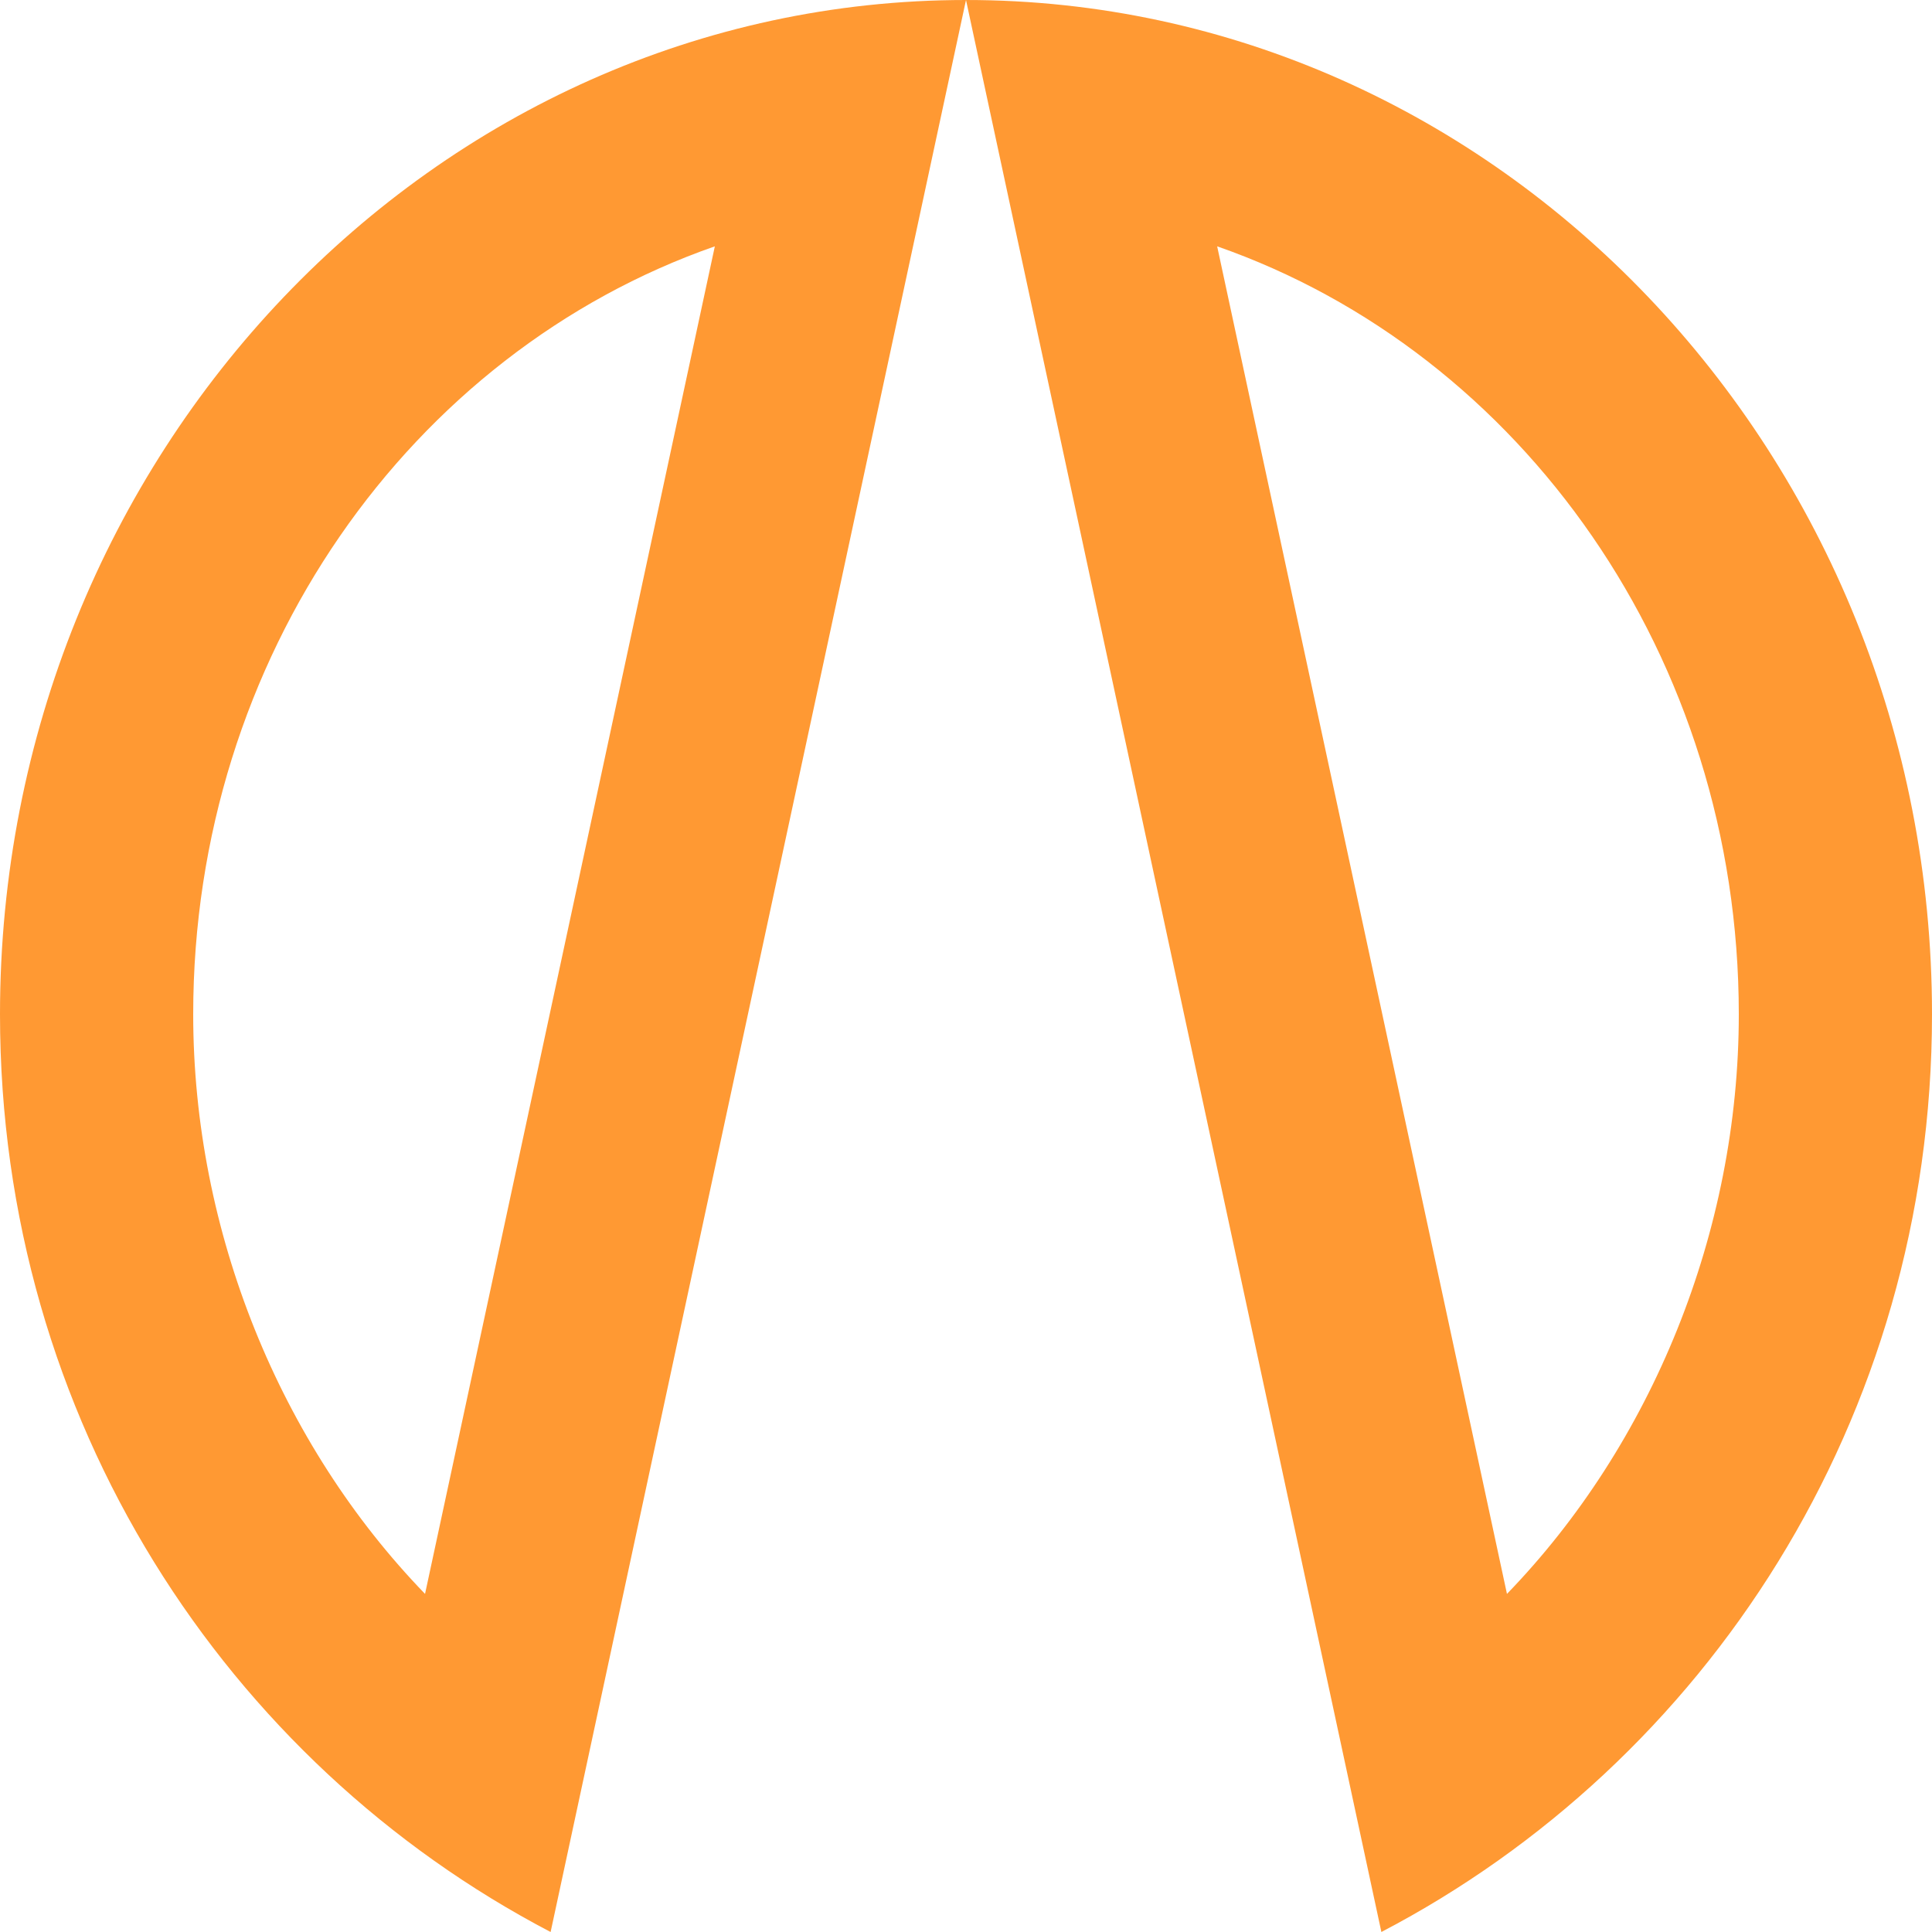
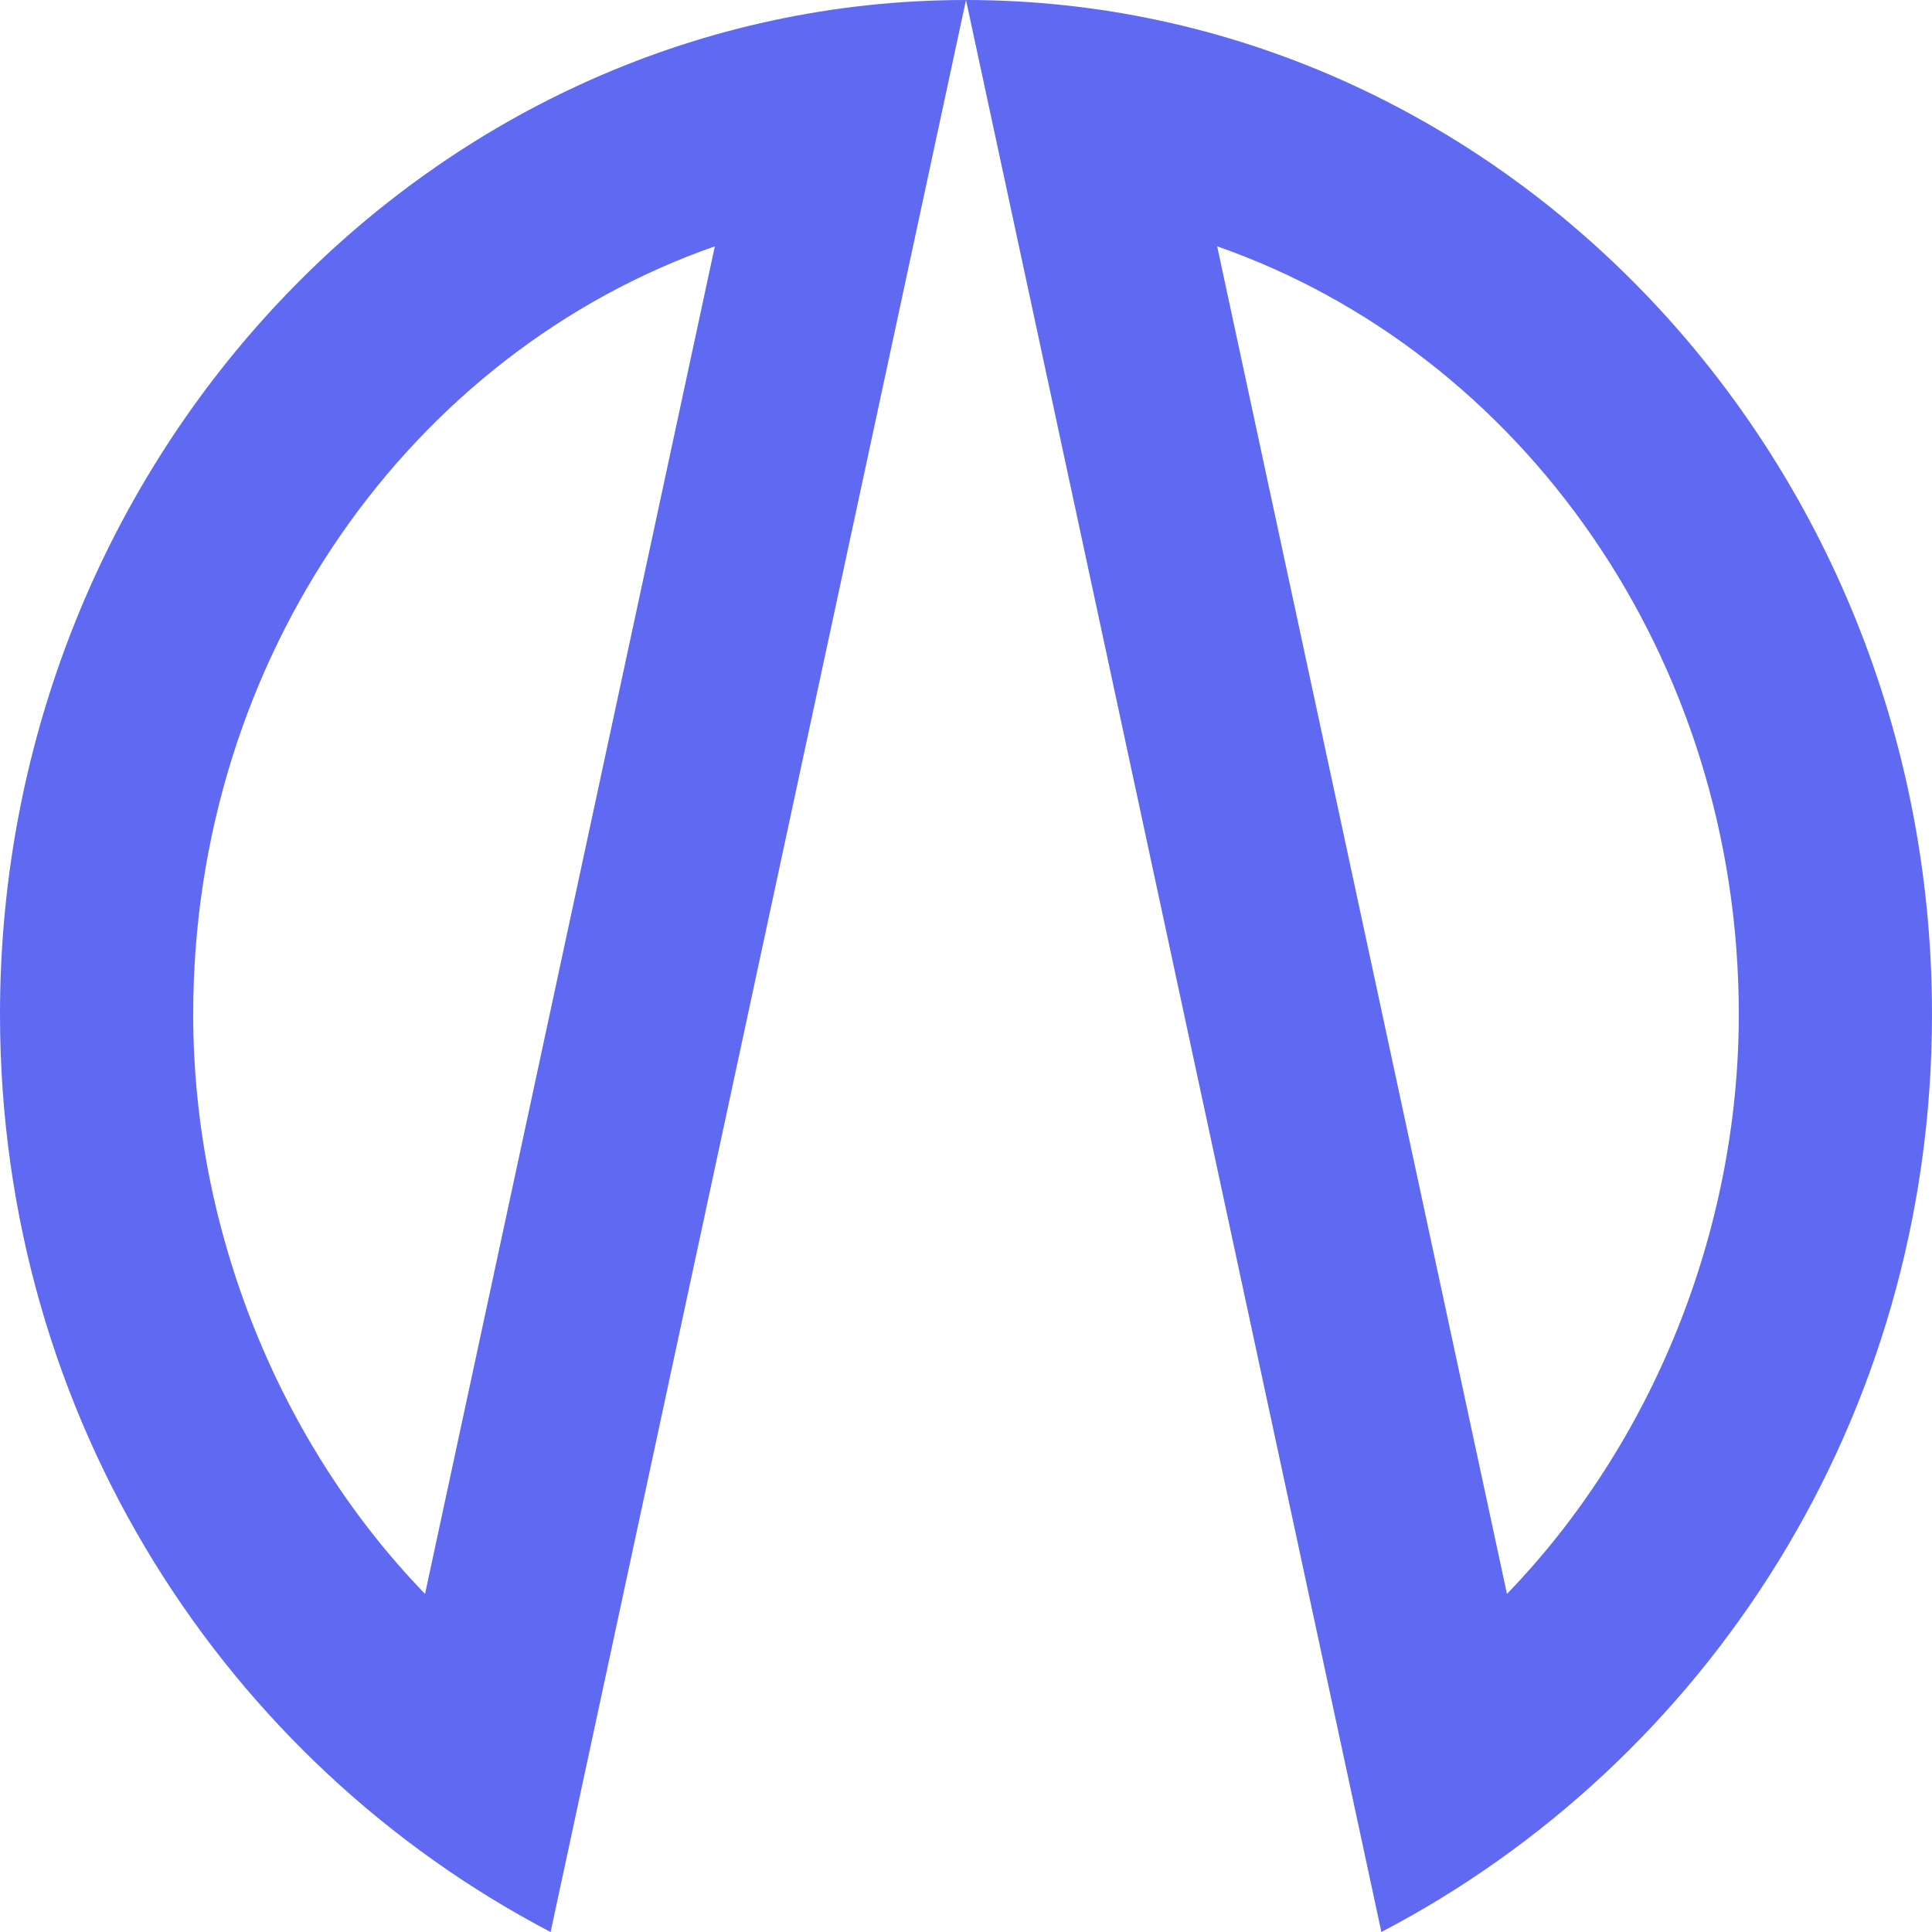
<svg xmlns="http://www.w3.org/2000/svg" version="1.1" id="layer" x="0px" y="0px" viewBox="0 0 40 40" style="enable-background:new 0 0 40 40;" xml:space="preserve">
  <style type="text/css">
- 		.st0{fill:#FF9933;}
+ 		.st0{fill:#6069F1;}
	</style>
  <g>
    <path class="st0" d="M14.8,5.1L8.8,33C5.8,29.9,4,25.5,4,21C4,13.6,8.5,7.3,14.8,5.1 M20,0C9,0,0,9.4,0,21c0,8.4,4.7,15.5,11.4,19L20,0L20,0z" />
    <path class="st0" d="M25.2,5.1C31.5,7.3,36,13.6,36,21c0,4.5-1.8,8.9-4.8,12L25.2,5.1 M20,0l8.6,40C35.3,36.5,40,29.4,40,21C40,9.4,31,0,20,0L20,0z" />
  </g>
</svg>
